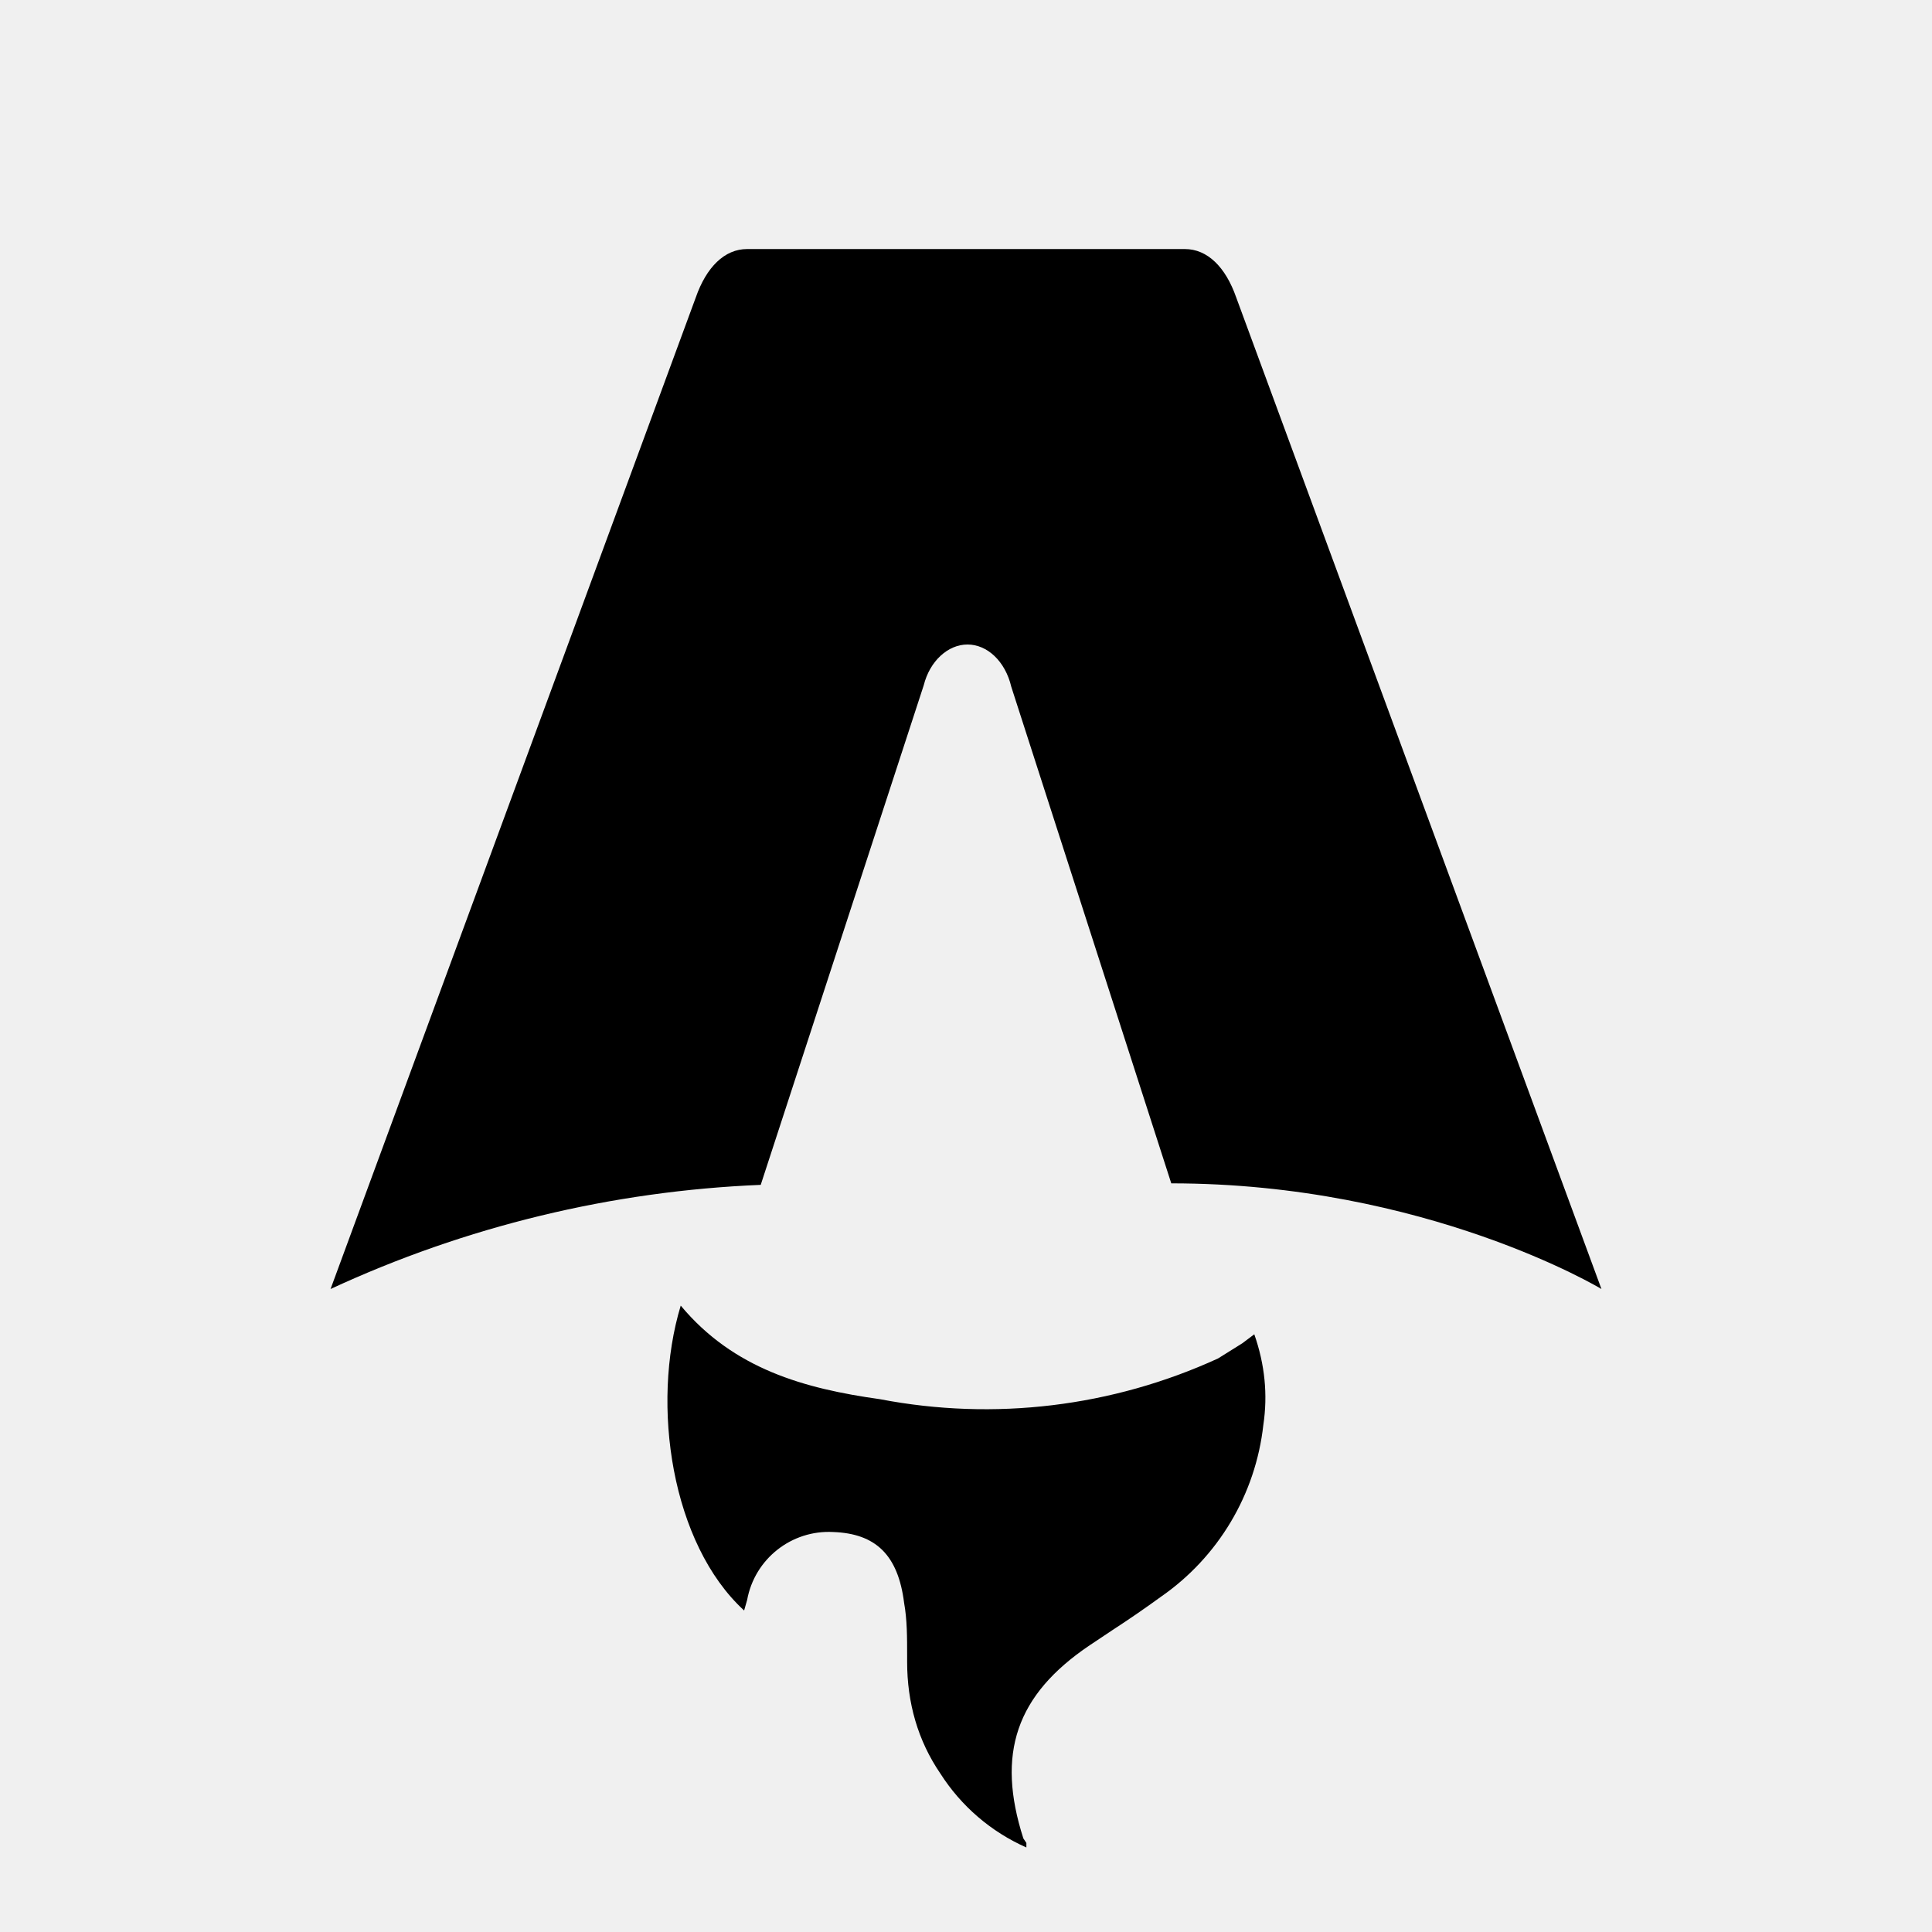
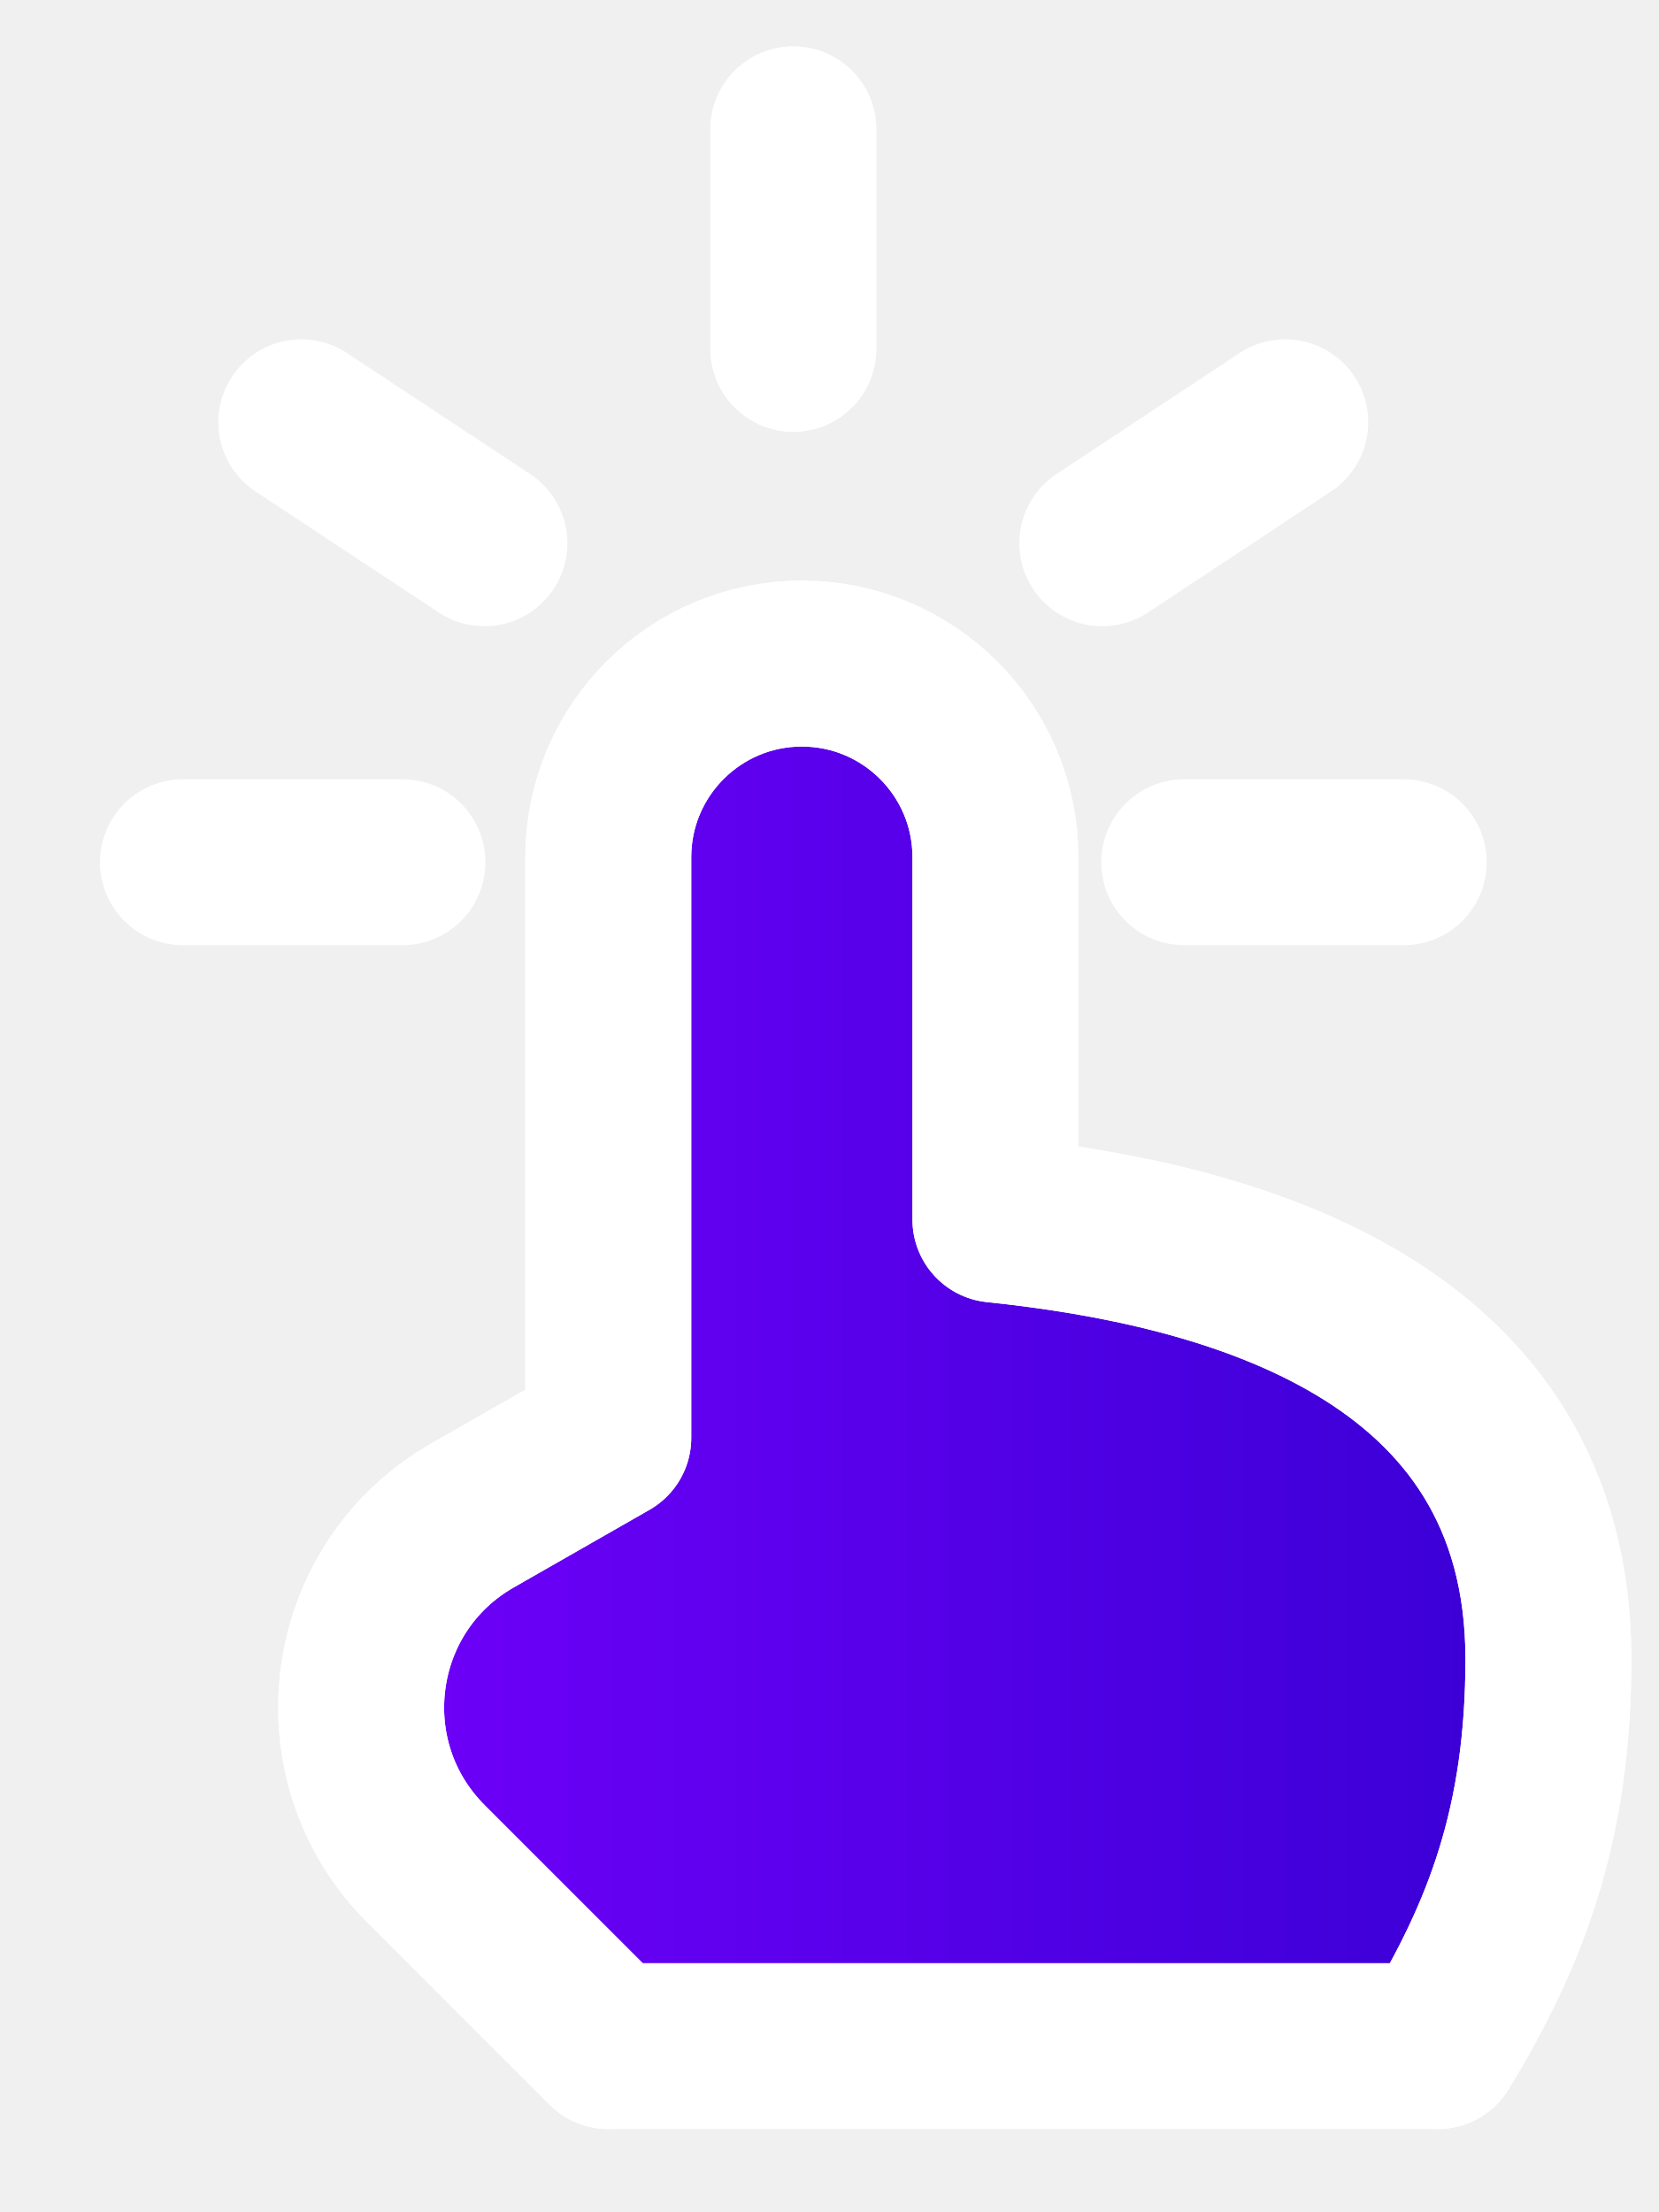
- <svg xmlns="http://www.w3.org/2000/svg" fill="none" viewBox="0 0 128 128">
-   <path d="M50.4 78.5a75.1 75.1 0 0 0-28.5 6.9l24.2-65.7c.7-2 1.9-3.2 3.4-3.2h29c1.5 0 2.7 1.2 3.4 3.2l24.2 65.7s-11.6-7-28.5-7L67 45.5c-.4-1.7-1.6-2.8-2.9-2.8-1.3 0-2.5 1.1-2.9 2.7L50.4 78.5Zm-1.1 28.2Zm-4.2-20.2c-2 6.6-.6 15.8 4.2 20.2a17.5 17.5 0 0 1 .2-.7 5.5 5.5 0 0 1 5.7-4.5c2.8.1 4.3 1.5 4.7 4.7.2 1.1.2 2.3.2 3.5v.4c0 2.7.7 5.2 2.2 7.4a13 13 0 0 0 5.7 4.9v-.3l-.2-.3c-1.8-5.6-.5-9.5 4.4-12.8l1.5-1a73 73 0 0 0 3.2-2.2 16 16 0 0 0 6.8-11.4c.3-2 .1-4-.6-6l-.8.6-1.6 1a37 37 0 0 1-22.4 2.7c-5-.7-9.7-2-13.2-6.2Z" />
-   <style>
-         path { fill: #000; }
-         @media (prefers-color-scheme: dark) {
-             path { fill: #FFF; }
-         }
-     </style>
+ <svg xmlns="http://www.w3.org/2000/svg" width="15" height="20" viewBox="0 0 15 20" fill="none">
+   <path d="M14 15C14 16.5 13.612 17.491 13 18.5L5.5 18.5L3.852 16.852C2.919 15.919 3.128 14.355 4.274 13.701L5.5 13L5.5 7.75C5.5 6.784 6.284 6 7.25 6C8.216 6 9 6.784 9 7.75L9 11.027C11.098 11.245 14 12 14 15Z" fill="url(#paint0_linear_71_17)" />
+   <path d="M14 15C14 16.5 13.612 17.491 13 18.5L5.5 18.5L3.852 16.852C2.919 15.919 3.128 14.355 4.274 13.701L5.5 13L5.5 7.75C5.5 6.784 6.284 6 7.25 6C8.216 6 9 6.784 9 7.75L9 11.027C11.098 11.245 14 12 14 15Z" stroke="white" stroke-width="1.5" stroke-linecap="round" stroke-linejoin="round" />
+   <path d="M13 18.5C13.612 17.491 14 16.5 14 15C14 12 11.098 11.245 9 11.027L9 7.75C9 6.784 8.216 6 7.25 6V6C6.284 6 5.5 6.784 5.5 7.75L5.5 13L4.274 13.701C3.128 14.355 2.919 15.919 3.852 16.852L5.5 18.5" stroke="white" stroke-width="1.5" stroke-linecap="round" stroke-linejoin="round" />
+   <path d="M7.173 1.17L7.173 3.154" stroke="white" stroke-width="1.5" stroke-linecap="round" />
+   <path d="M1.654 7.796H3.639" stroke="white" stroke-width="1.5" stroke-linecap="round" />
+   <path d="M2.724 3.818L4.38 4.912" stroke="white" stroke-width="1.5" stroke-linecap="round" />
+   <path d="M7.173 1.17V3.154" stroke="white" stroke-width="1.5" stroke-linecap="round" />
+   <path d="M12.692 7.796H10.707" stroke="white" stroke-width="1.5" stroke-linecap="round" />
+   <path d="M11.621 3.818L9.966 4.912" stroke="white" stroke-width="1.5" stroke-linecap="round" />
+   <defs>
+     <linearGradient id="paint0_linear_71_17" x1="2" y1="12.25" x2="14" y2="12.25" gradientUnits="userSpaceOnUse">
+       <stop stop-color="#7700FF" />
+       <stop offset="1" stop-color="#3800D4" />
+     </linearGradient>
+   </defs>
</svg>
